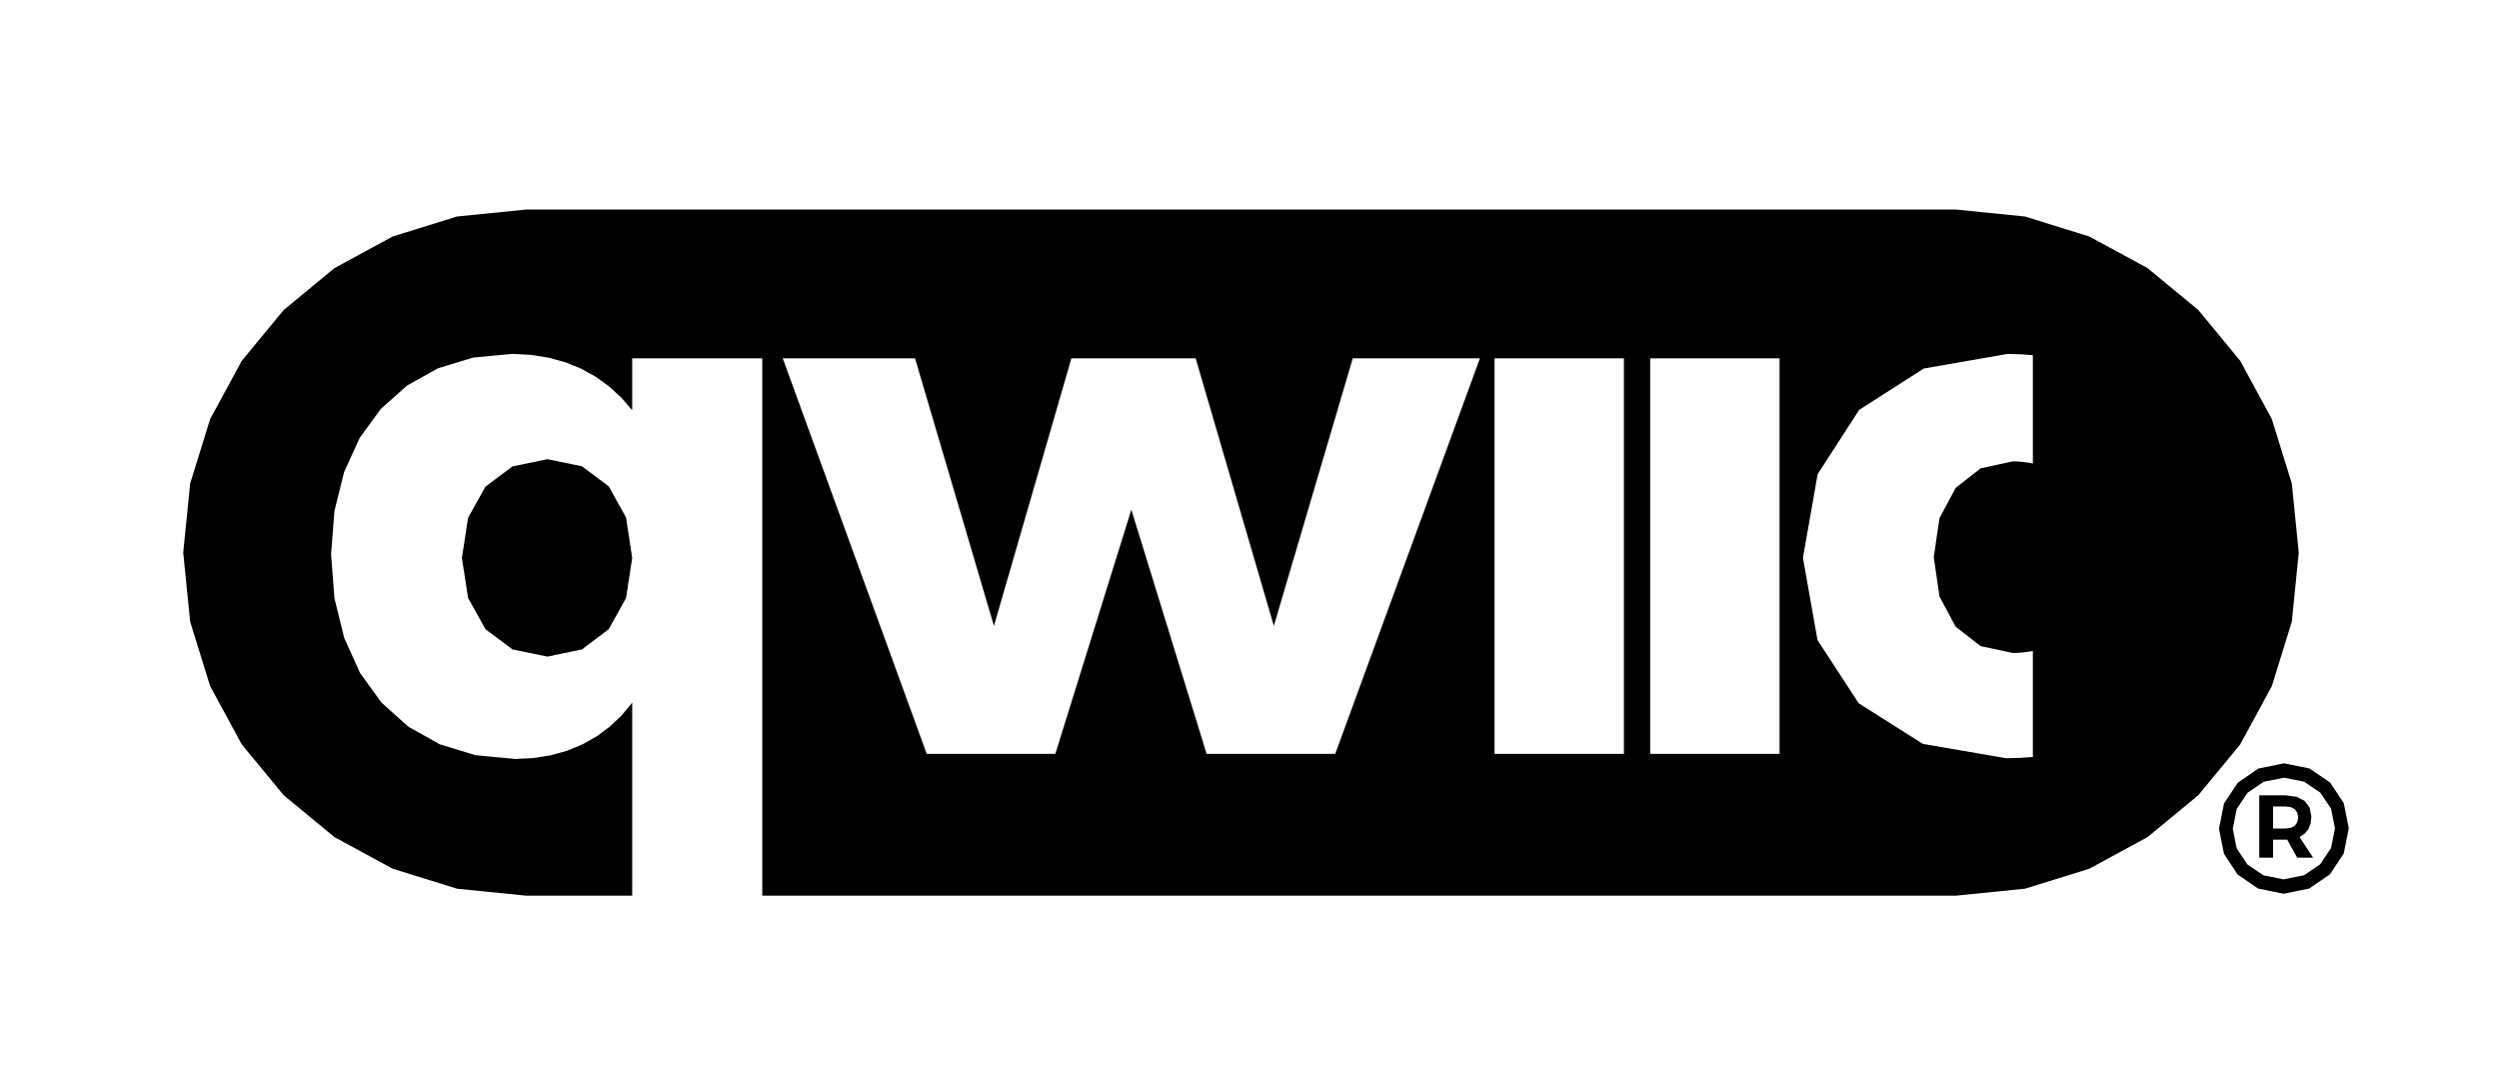
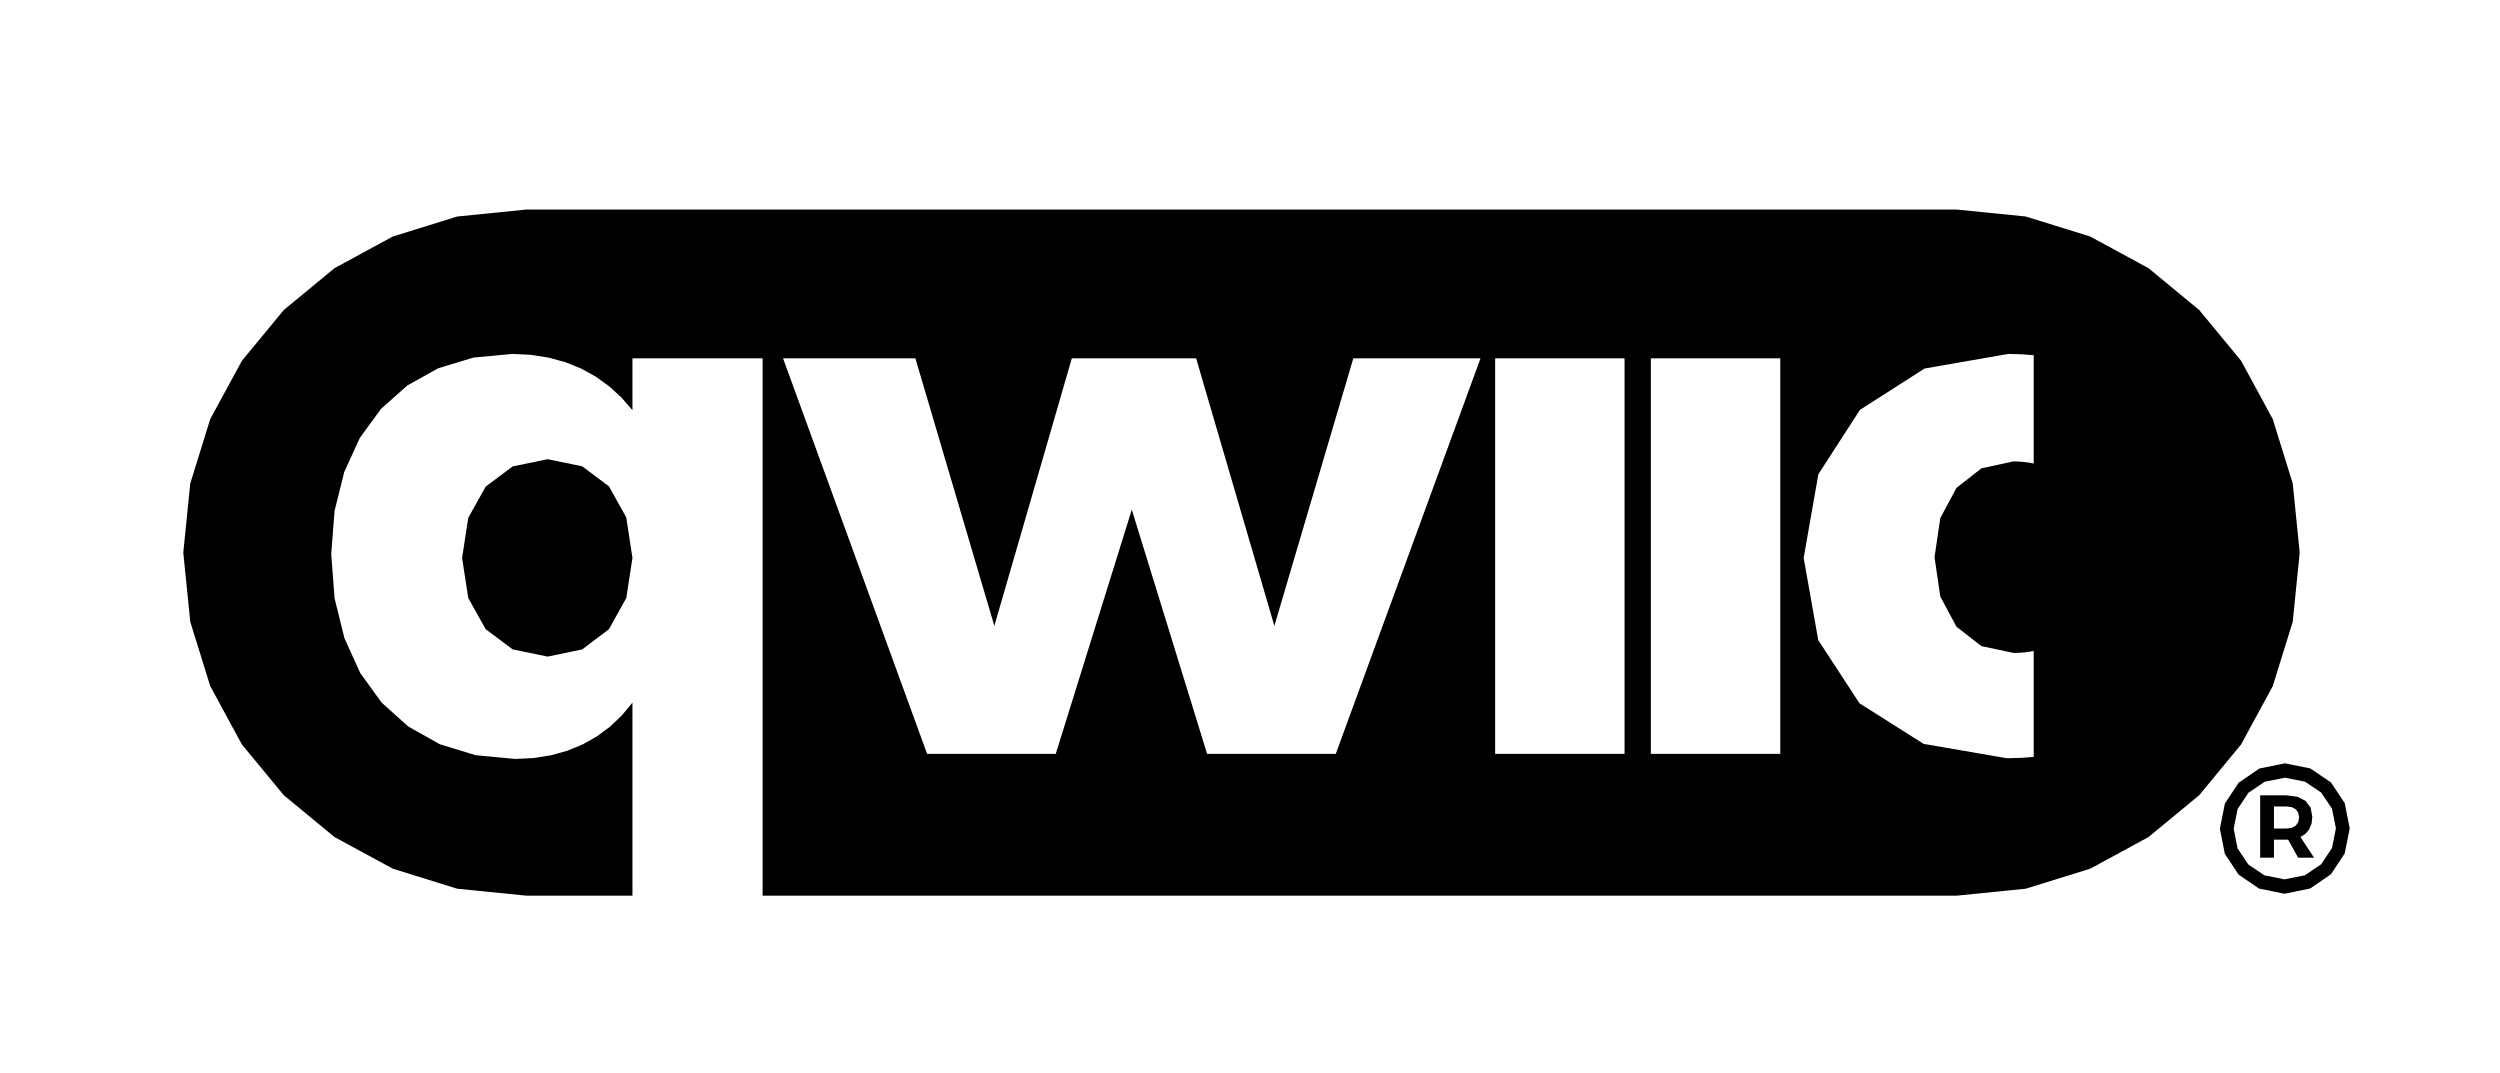
- <svg xmlns="http://www.w3.org/2000/svg" version="1.0" id="Layer_1" x="0px" y="0px" viewBox="0 0 623.514 267.363" style="enable-background:new 0 0 623.514 267.363;" xml:space="preserve">
-   <g>
-     <path d="M487.996,52.261H131.276l-17.244,1.738l-16.061,4.986l-14.534,7.889   L70.773,77.322l-10.448,12.663l-7.889,14.534l-4.986,16.061l-1.738,17.244v0   l1.738,17.244l4.986,16.061l7.889,14.534l10.448,12.663l12.663,10.448   l14.534,7.889l16.061,4.986l17.244,1.738h26.461v-48.14l-2.683,3.221   l-2.979,2.819l-3.266,2.409l-3.541,1.99l-3.806,1.563l-4.061,1.127l-4.304,0.682   l-4.537,0.229l-9.932-0.937l-8.941-2.732l-7.846-4.408l-6.65-5.963l-5.351-7.399   l-3.949-8.716l-2.445-9.912l-0.838-10.989l0.829-10.785l2.416-9.715l3.899-8.531   l5.278-7.234l6.551-5.823l7.72-4.3l8.784-2.663l9.744-0.913l4.666,0.237   l4.418,0.701l4.161,1.149l3.896,1.583l3.623,2.002l3.341,2.406l3.05,2.795   l2.751,3.169V89.363h32.457v134.024h297.803l17.244-1.738l16.061-4.986l14.534-7.889   l12.663-10.448l10.448-12.663l7.889-14.534l4.986-16.061l1.738-17.244v-0   l-1.738-17.244l-4.986-16.061l-7.889-14.534l-10.448-12.663l-12.663-10.448   l-14.534-7.889l-16.061-4.986L487.996,52.261L487.996,52.261z M333.15,188.012   h-32.094l-18.781-60.903l-18.964,60.903h-32.092l-35.923-98.649h33.005l19.692,66.738   l19.329-66.738h30.999l19.511,66.738l19.694-66.738h31.727L333.15,188.012   L333.15,188.012z M405.173,188.012H372.898v-98.649h32.275V188.012L405.173,188.012z    M444.009,188.012h-32.275v-98.649h32.275V188.012L444.009,188.012z M507.209,115.607   l-1.214-0.222l-1.241-0.168l-1.272-0.107l-1.306-0.037l-8.001,1.732l-6.223,4.878   l-4.035,7.545l-1.436,9.733l1.436,9.81l4.035,7.536l6.223,4.835l8.001,1.707   l1.306-0.034l1.272-0.097l1.241-0.153l1.214-0.203v26.421l-3.292,0.237   l-3.383,0.085l-20.768-3.576l-15.998-10.123l-10.288-15.764l-3.638-20.499   l3.67-20.873l10.371-16.052l16.115-10.308l20.901-3.641l3.194,0.085l3.117,0.234   V115.607L507.209,115.607z" />
-     <polygon points="136.583,114.527 127.864,116.322 121.129,121.365 116.787,129.143    115.248,139.144 116.787,149.144 121.129,156.922 127.864,161.965 136.583,163.76    145.197,161.965 151.878,156.922 156.2,149.144 157.736,139.144 156.2,129.066    151.878,121.296 145.197,116.296 136.583,114.527  " />
-   </g>
-   <g>
-     <path d="M586.034,206.592l-1.256,6.283l-3.45,5.193l-5.163,3.533l-6.396,1.304   l-6.353-1.289l-5.115-3.5l-3.411-5.16l-1.241-6.268l1.249-6.282l3.433-5.192   l5.146-3.533l6.388-1.304l6.361,1.283l5.132,3.489l3.428,5.157L586.034,206.592   L586.034,206.592z M582.589,206.592l-0.979-4.899l-2.692-4.016l-4.038-2.715   l-5.016-0.998l-5.043,1.013l-4.052,2.748l-2.698,4.049l-0.98,4.914l0.972,4.9   l2.676,4.016l4.021,2.715l5.008,0.998l5.071-1.013l4.066-2.748l2.703-4.049   L582.589,206.592L582.589,206.592z M573.74,208.745l3.396,5.166h-3.971l-2.487-4.496   h-3.54v4.496h-3.444v-15.547h6.602l2.737,0.36l2.011,1.046l1.239,1.682   l0.423,2.27l-0.194,1.693l-0.571,1.411l-0.93,1.114L573.74,208.745L573.74,208.745   z M567.138,206.64h3.157l1.314-0.185l0.977-0.539l0.609-0.871l0.21-1.18   l-0.21-1.173l-0.609-0.854l-0.977-0.523l-1.314-0.177h-3.157V206.64   L567.138,206.64z" />
-   </g>
-   <g>
- </g>
-   <g>
- </g>
-   <g>
- </g>
-   <g>
- </g>
-   <g>
- </g>
-   <g>
- </g>
+ <svg xmlns="http://www.w3.org/2000/svg" version="1.0" id="Layer_1" x="0px" y="0px" viewBox="0 0 623.514 267.363" xml:space="preserve" width="164.972mm" height="70.74mm">
+   <defs id="defs27">
+ 	
+ 	
+ 
+ 	
+ 
+ 
+ 
+ 
+ 
+ 
+ </defs>
+   <path id="path2" d="M 487.996,52.261 H 131.276 l -17.244,1.738 -16.061,4.986 -14.534,7.889 -12.663,10.448 -10.448,12.663 -7.889,14.534 -4.986,16.061 -1.738,17.244 v 1.8e-4 l 1.738,17.244 4.986,16.061 7.889,14.534 10.448,12.663 12.663,10.448 14.534,7.889 16.061,4.986 17.244,1.738 h 26.461 v -48.14 l -2.683,3.221 -2.979,2.819 -3.266,2.409 -3.541,1.99 -3.806,1.563 -4.061,1.127 -4.304,0.682 -4.537,0.229 -9.932,-0.937 -8.941,-2.732 -7.846,-4.408 -6.65,-5.963 -5.351,-7.399 -3.949,-8.716 -2.445,-9.912 -0.838,-10.989 0.829,-10.785 2.416,-9.715 3.899,-8.531 5.278,-7.234 6.551,-5.823 7.72,-4.3 8.784,-2.663 9.744,-0.913 4.666,0.237 4.418,0.701 4.162,1.149 3.896,1.583 3.623,2.002 3.341,2.406 3.05,2.795 2.751,3.169 V 89.363 h 32.457 V 223.387 h 297.803 l 17.244,-1.738 16.061,-4.986 14.534,-7.889 12.663,-10.448 10.448,-12.663 7.889,-14.534 4.986,-16.061 1.738,-17.244 v -1.8e-4 l -1.738,-17.244 -4.986,-16.061 L 558.946,89.985 548.498,77.322 535.835,66.874 521.301,58.985 505.24,54 Z M 333.15,188.012 h -32.094 l -18.781,-60.903 -18.964,60.903 H 231.22 L 195.296,89.363 h 33.005 l 19.692,66.738 19.329,-66.738 h 30.999 l 19.511,66.738 19.694,-66.738 h 31.727 z m 72.022,0 H 372.898 V 89.363 h 32.275 z m 38.836,0 H 411.734 V 89.363 h 32.275 z m 63.201,-72.404 -1.214,-0.222 -1.241,-0.168 -1.272,-0.107 -1.306,-0.037 -8.001,1.732 -6.223,4.878 -4.035,7.545 -1.436,9.733 1.436,9.81 4.035,7.536 6.223,4.835 8.001,1.707 1.306,-0.034 1.272,-0.097 1.241,-0.153 1.214,-0.203 v 26.421 l -3.292,0.237 -3.383,0.086 -20.768,-3.576 -15.998,-10.123 -10.288,-15.764 -3.638,-20.499 3.67,-20.873 10.371,-16.052 16.115,-10.308 20.901,-3.641 3.194,0.085 3.117,0.234 v 27.02 z" style="fill:#000000;fill-opacity:1;stroke:none" />
+   <polygon id="polygon4" points="116.787,129.143 115.248,139.144 116.787,149.144 121.129,156.922 127.864,161.965 136.583,163.76 145.197,161.965 151.878,156.922 156.2,149.144 157.736,139.144 156.2,129.066 151.878,121.296 145.197,116.296 136.583,114.527 127.864,116.322 121.129,121.365 " style="fill:#000000;fill-opacity:1;stroke:none" />
+   <path id="path8" d="m 586.034,206.592 -1.256,6.283 -3.45,5.193 -5.163,3.533 -6.396,1.304 -6.353,-1.289 -5.115,-3.5 -3.411,-5.16 -1.241,-6.268 1.249,-6.282 3.433,-5.192 5.146,-3.533 6.388,-1.304 6.361,1.283 5.132,3.489 3.428,5.157 z m -3.444,0 -0.979,-4.899 -2.692,-4.016 -4.038,-2.715 -5.016,-0.998 -5.043,1.013 -4.052,2.748 -2.698,4.049 -0.98,4.914 0.972,4.9 2.676,4.016 4.021,2.715 5.008,0.998 5.071,-1.013 4.066,-2.748 2.703,-4.049 z m -8.85,2.153 3.396,5.166 h -3.971 l -2.487,-4.496 h -3.54 v 4.496 h -3.444 v -15.547 h 6.602 l 2.737,0.36 2.011,1.046 1.239,1.682 0.423,2.27 -0.194,1.693 -0.571,1.411 -0.93,1.114 z m -6.602,-2.105 h 3.157 l 1.314,-0.185 0.977,-0.539 0.609,-0.871 0.21,-1.18 -0.21,-1.173 -0.609,-0.854 -0.977,-0.523 -1.314,-0.177 h -3.157 z" style="fill:#000000;fill-opacity:1;stroke:none" />
</svg>
